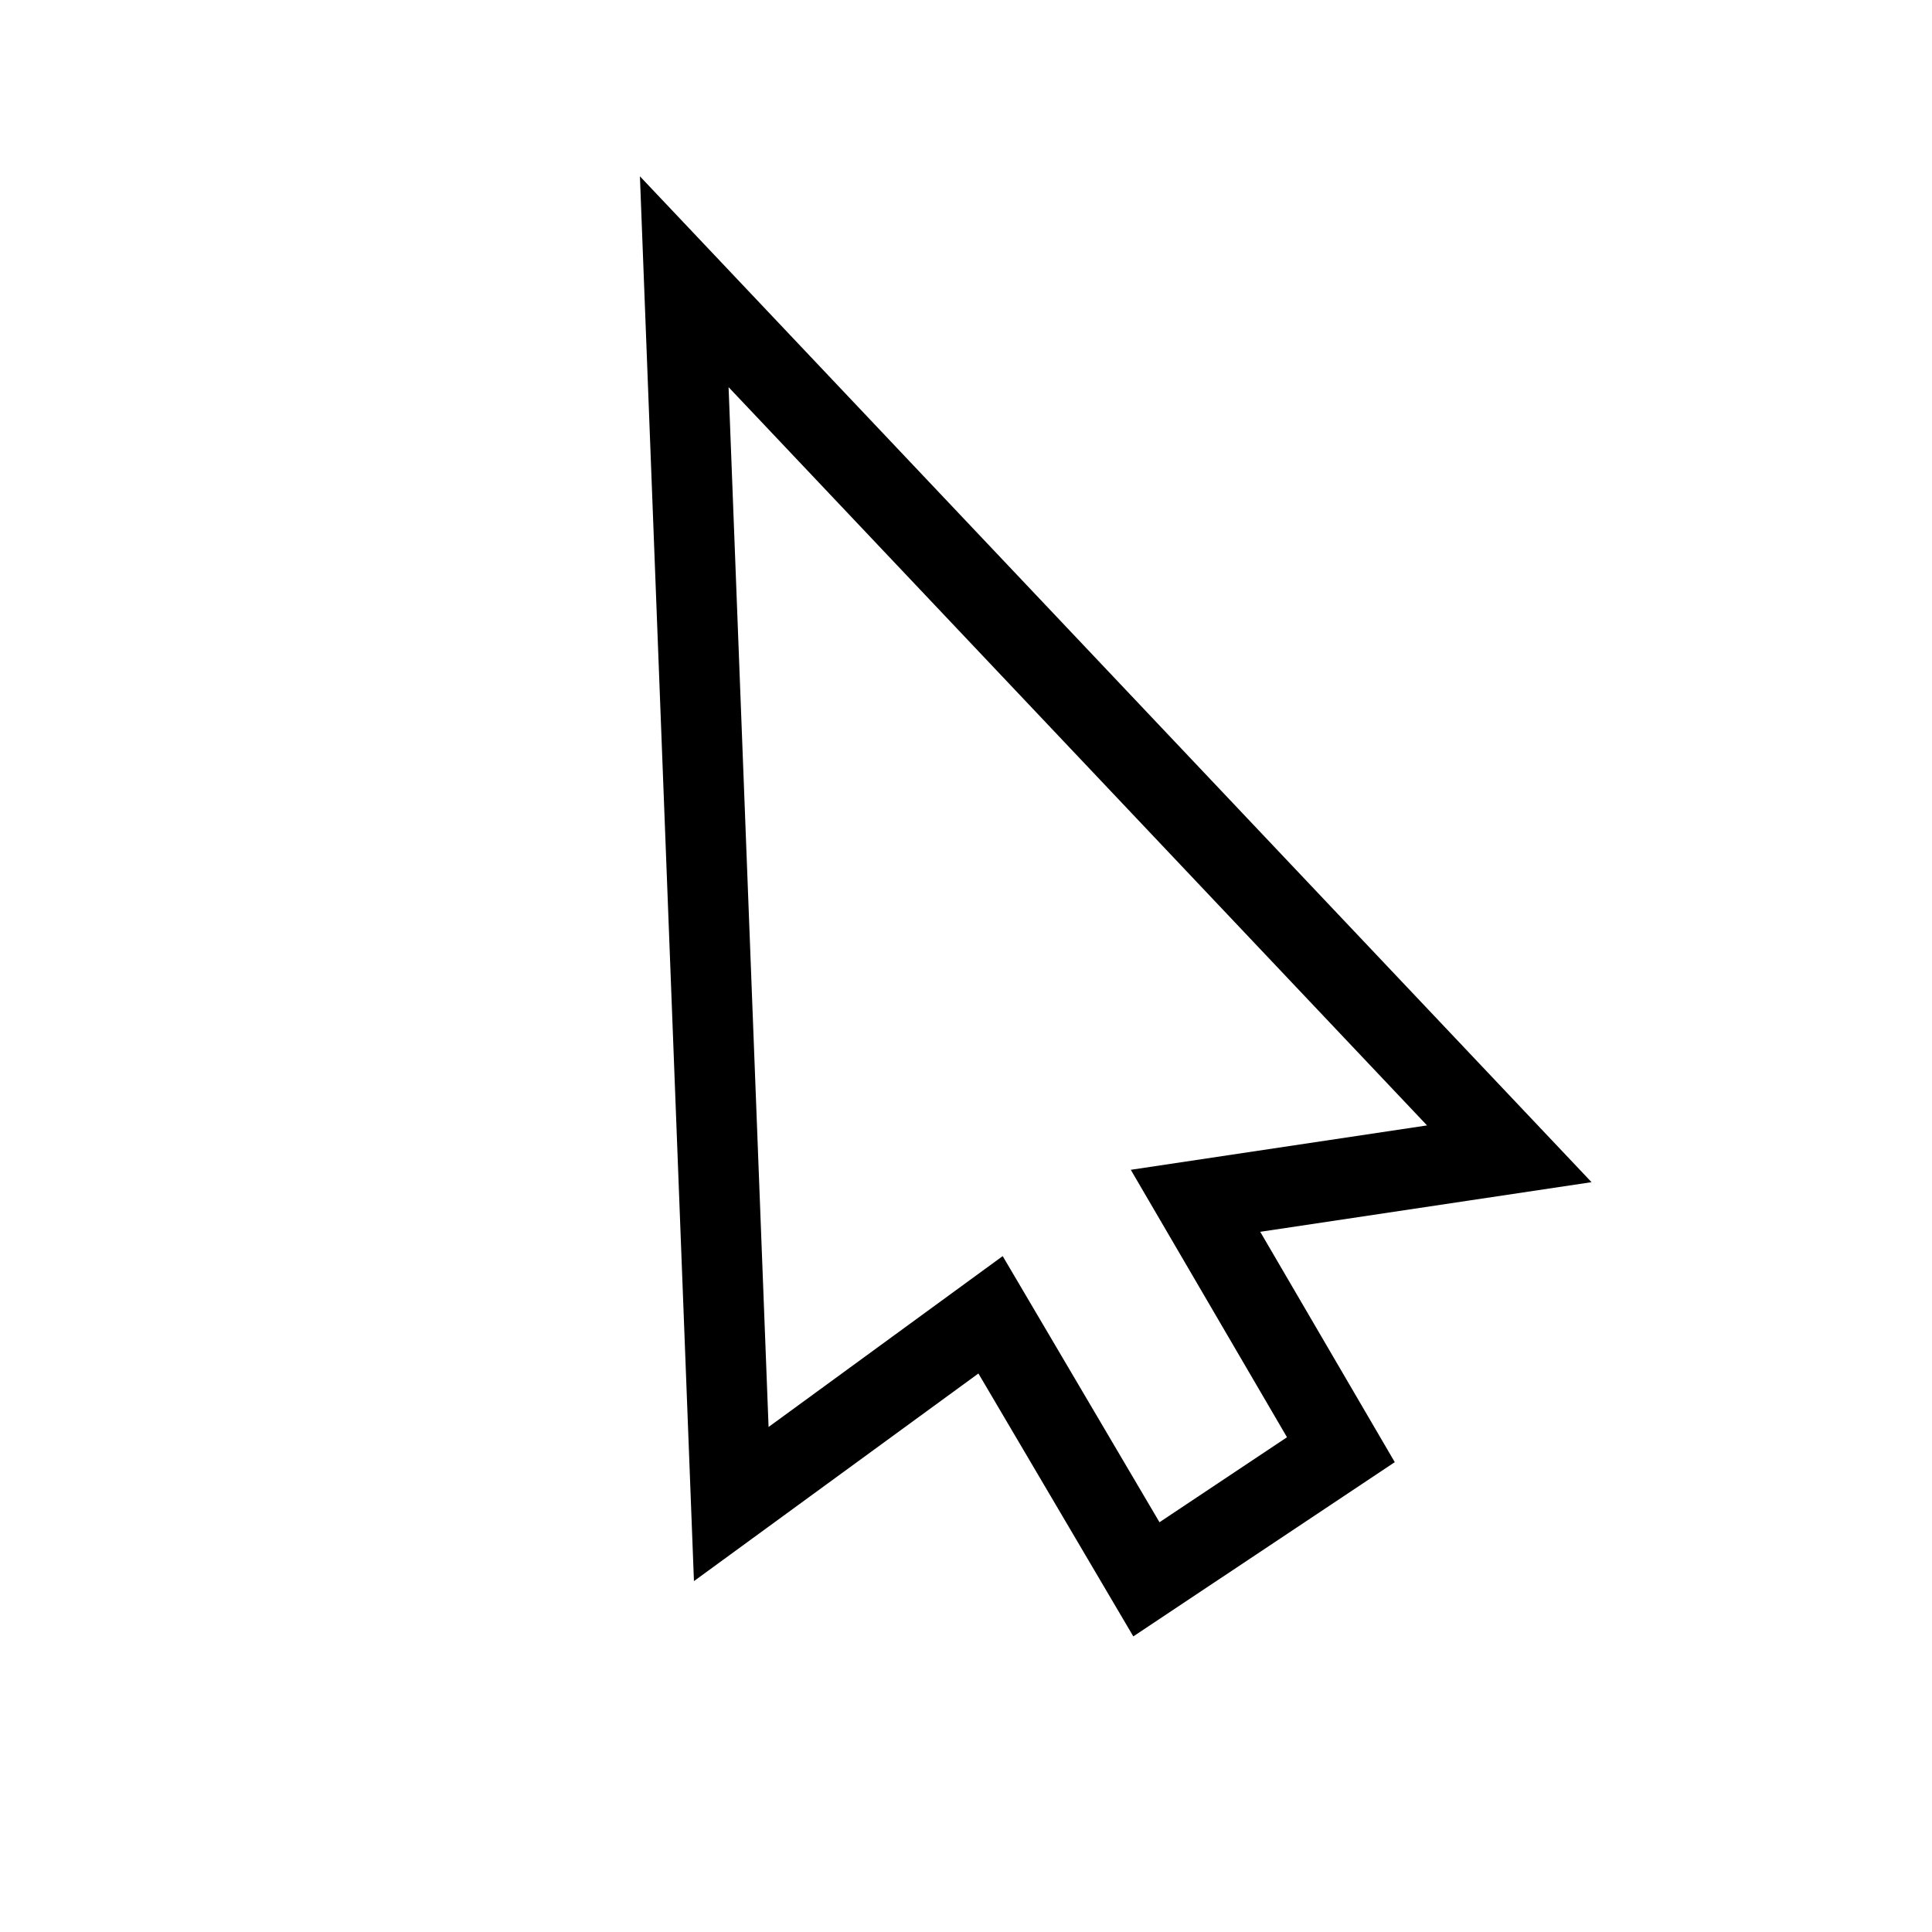
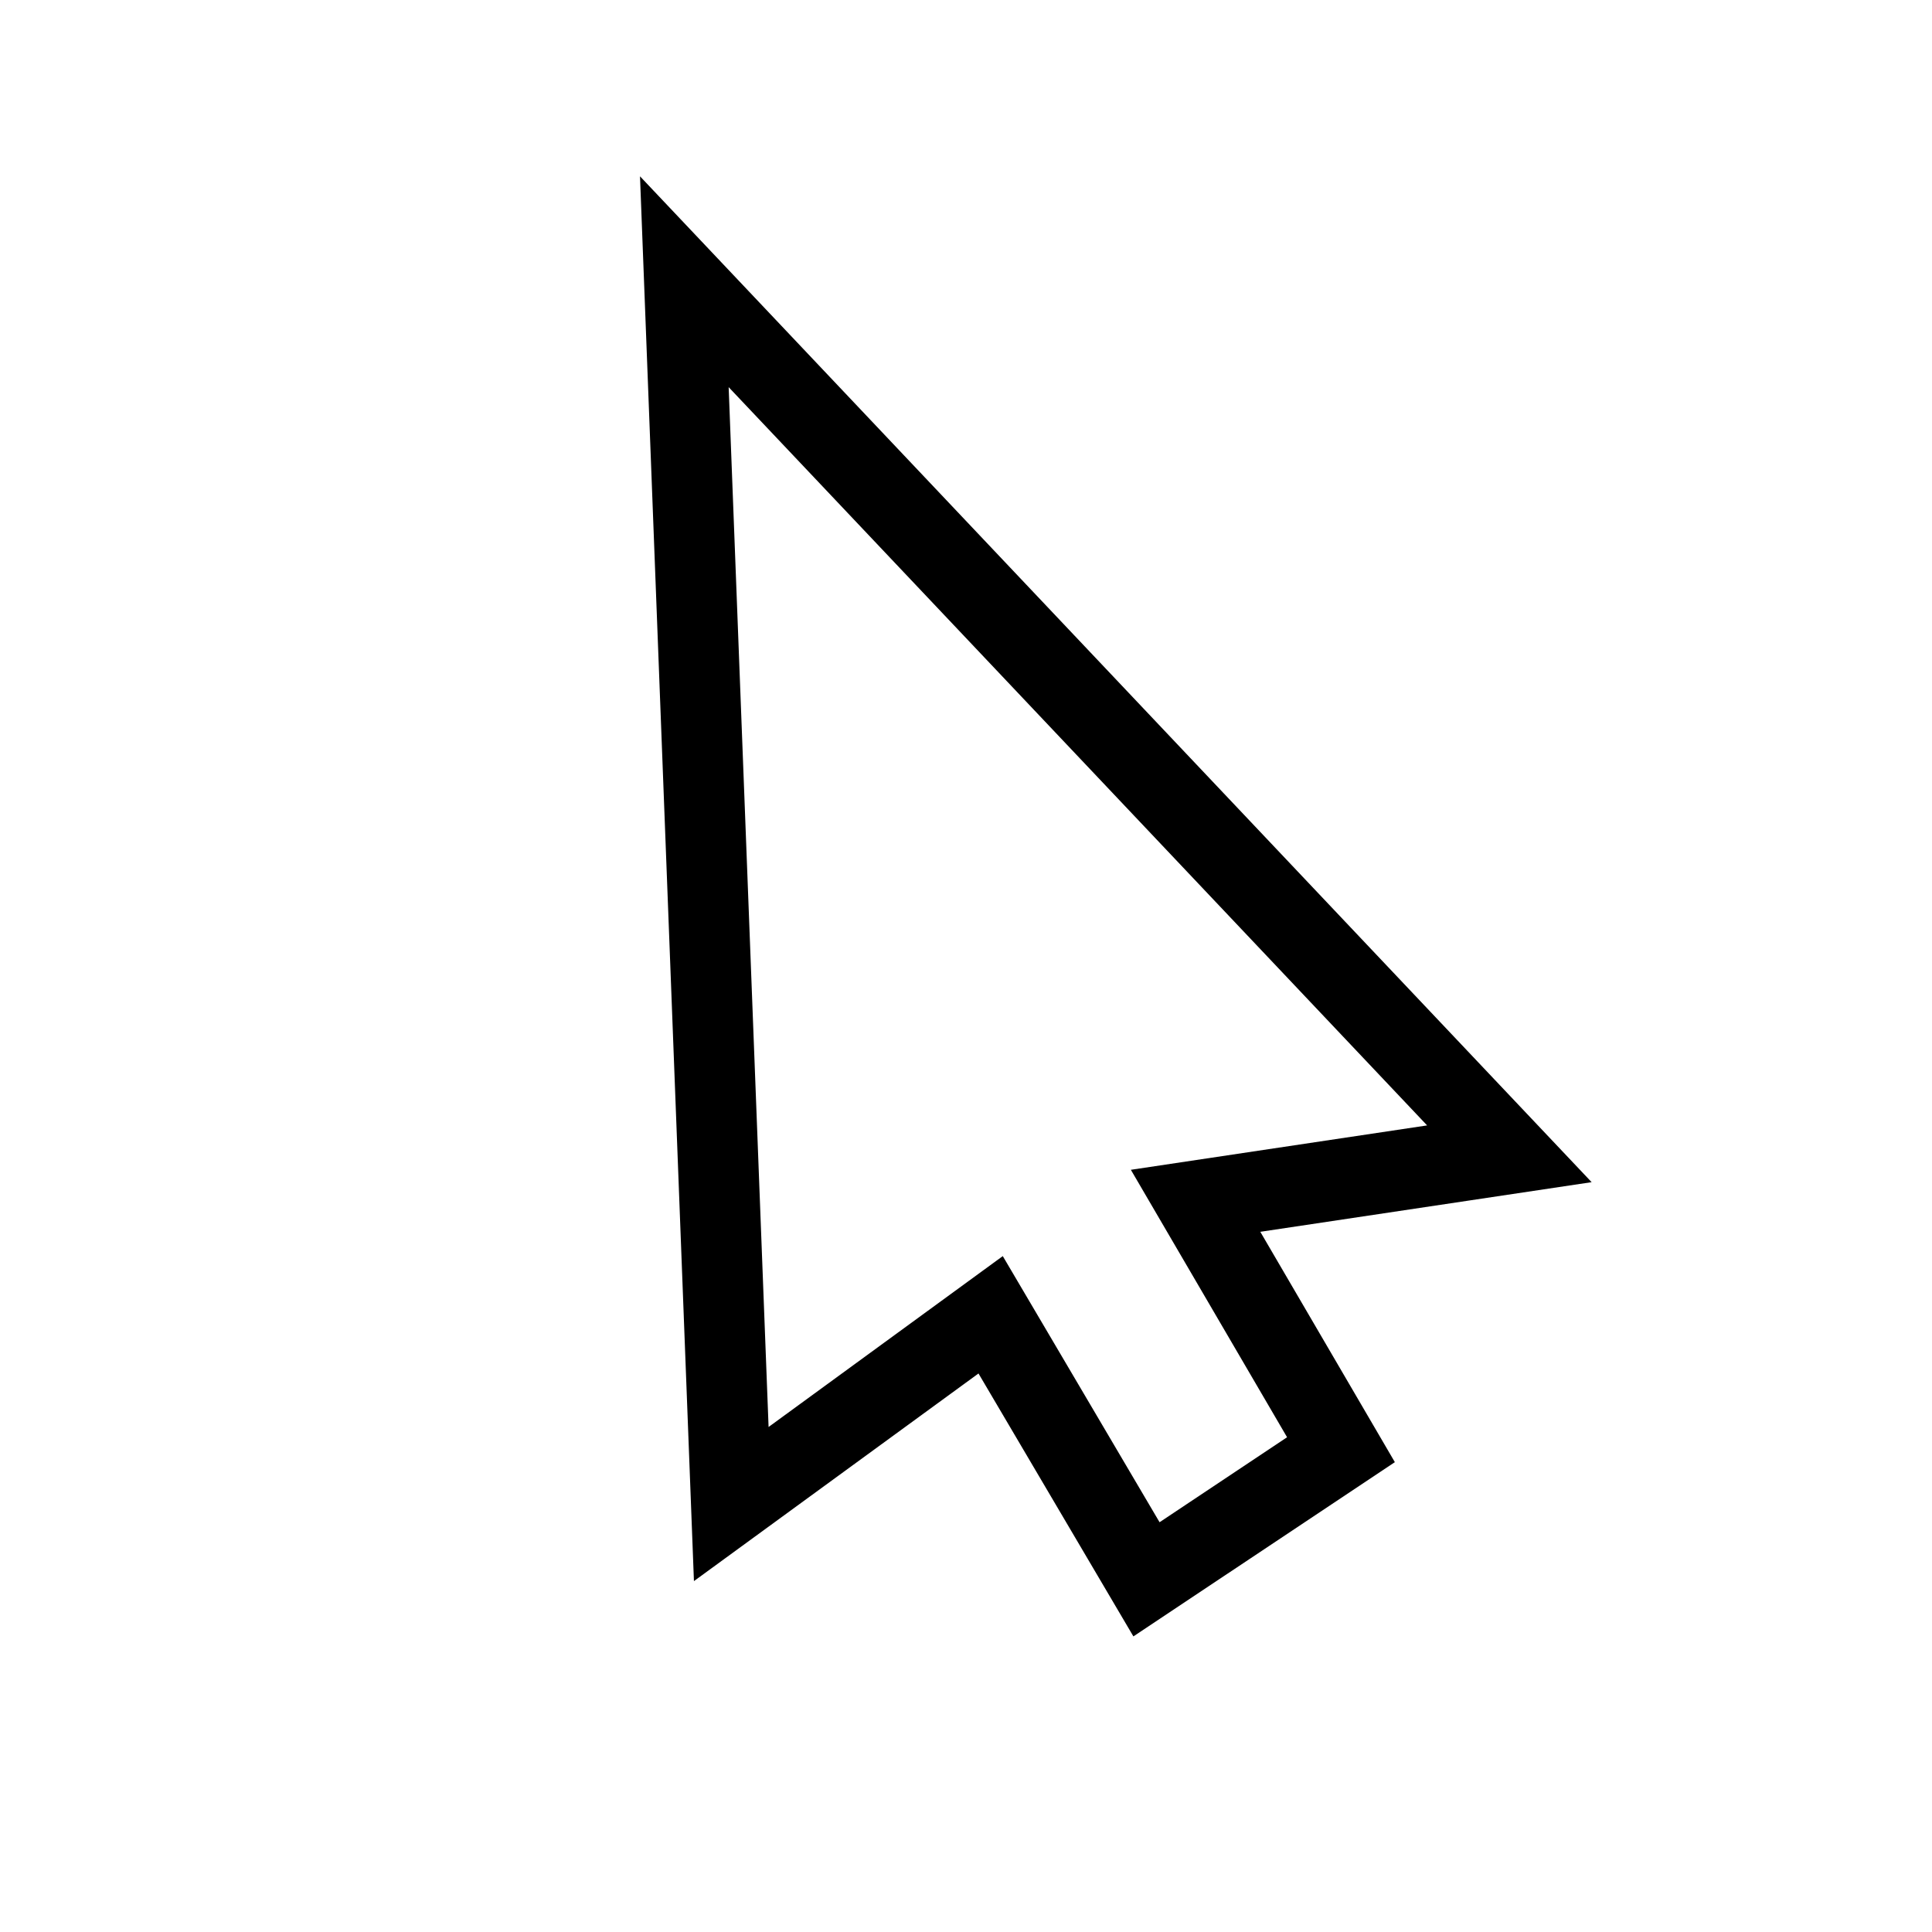
- <svg xmlns="http://www.w3.org/2000/svg" version="1.1" width="24" height="24" id="svg2985">
-   <defs id="defs2987" />
-   <g transform="translate(2.5,7.267834)" id="g3800">
-     <path d="" id="path3802" style="fill:#000000" />
-     <path d="" id="path3804" style="fill:#000000" />
-     <path d="M 6.584,11.416 9.805,9.065 11.741,12.351 14.157,10.741 12.351,7.649 16.249,7.065 6,-3.768 z" id="path3806" style="fill:none;stroke:#000000;stroke-width:1px;stroke-linecap:butt;stroke-linejoin:miter;stroke-opacity:1" />
+ <svg xmlns="http://www.w3.org/2000/svg" id="svg2985" height="24" width="24" version="1.1">
+   <g id="g3800" transform="translate(2.5 7.2678)">
+     <path id="path3806" style="stroke:#000;stroke-width:1px;fill:none" d="m6.584 11.416 3.222-2.351 1.936 3.286 2.416-1.61-1.806-3.092 3.898-0.584-10.249-10.833z" />
  </g>
</svg>
